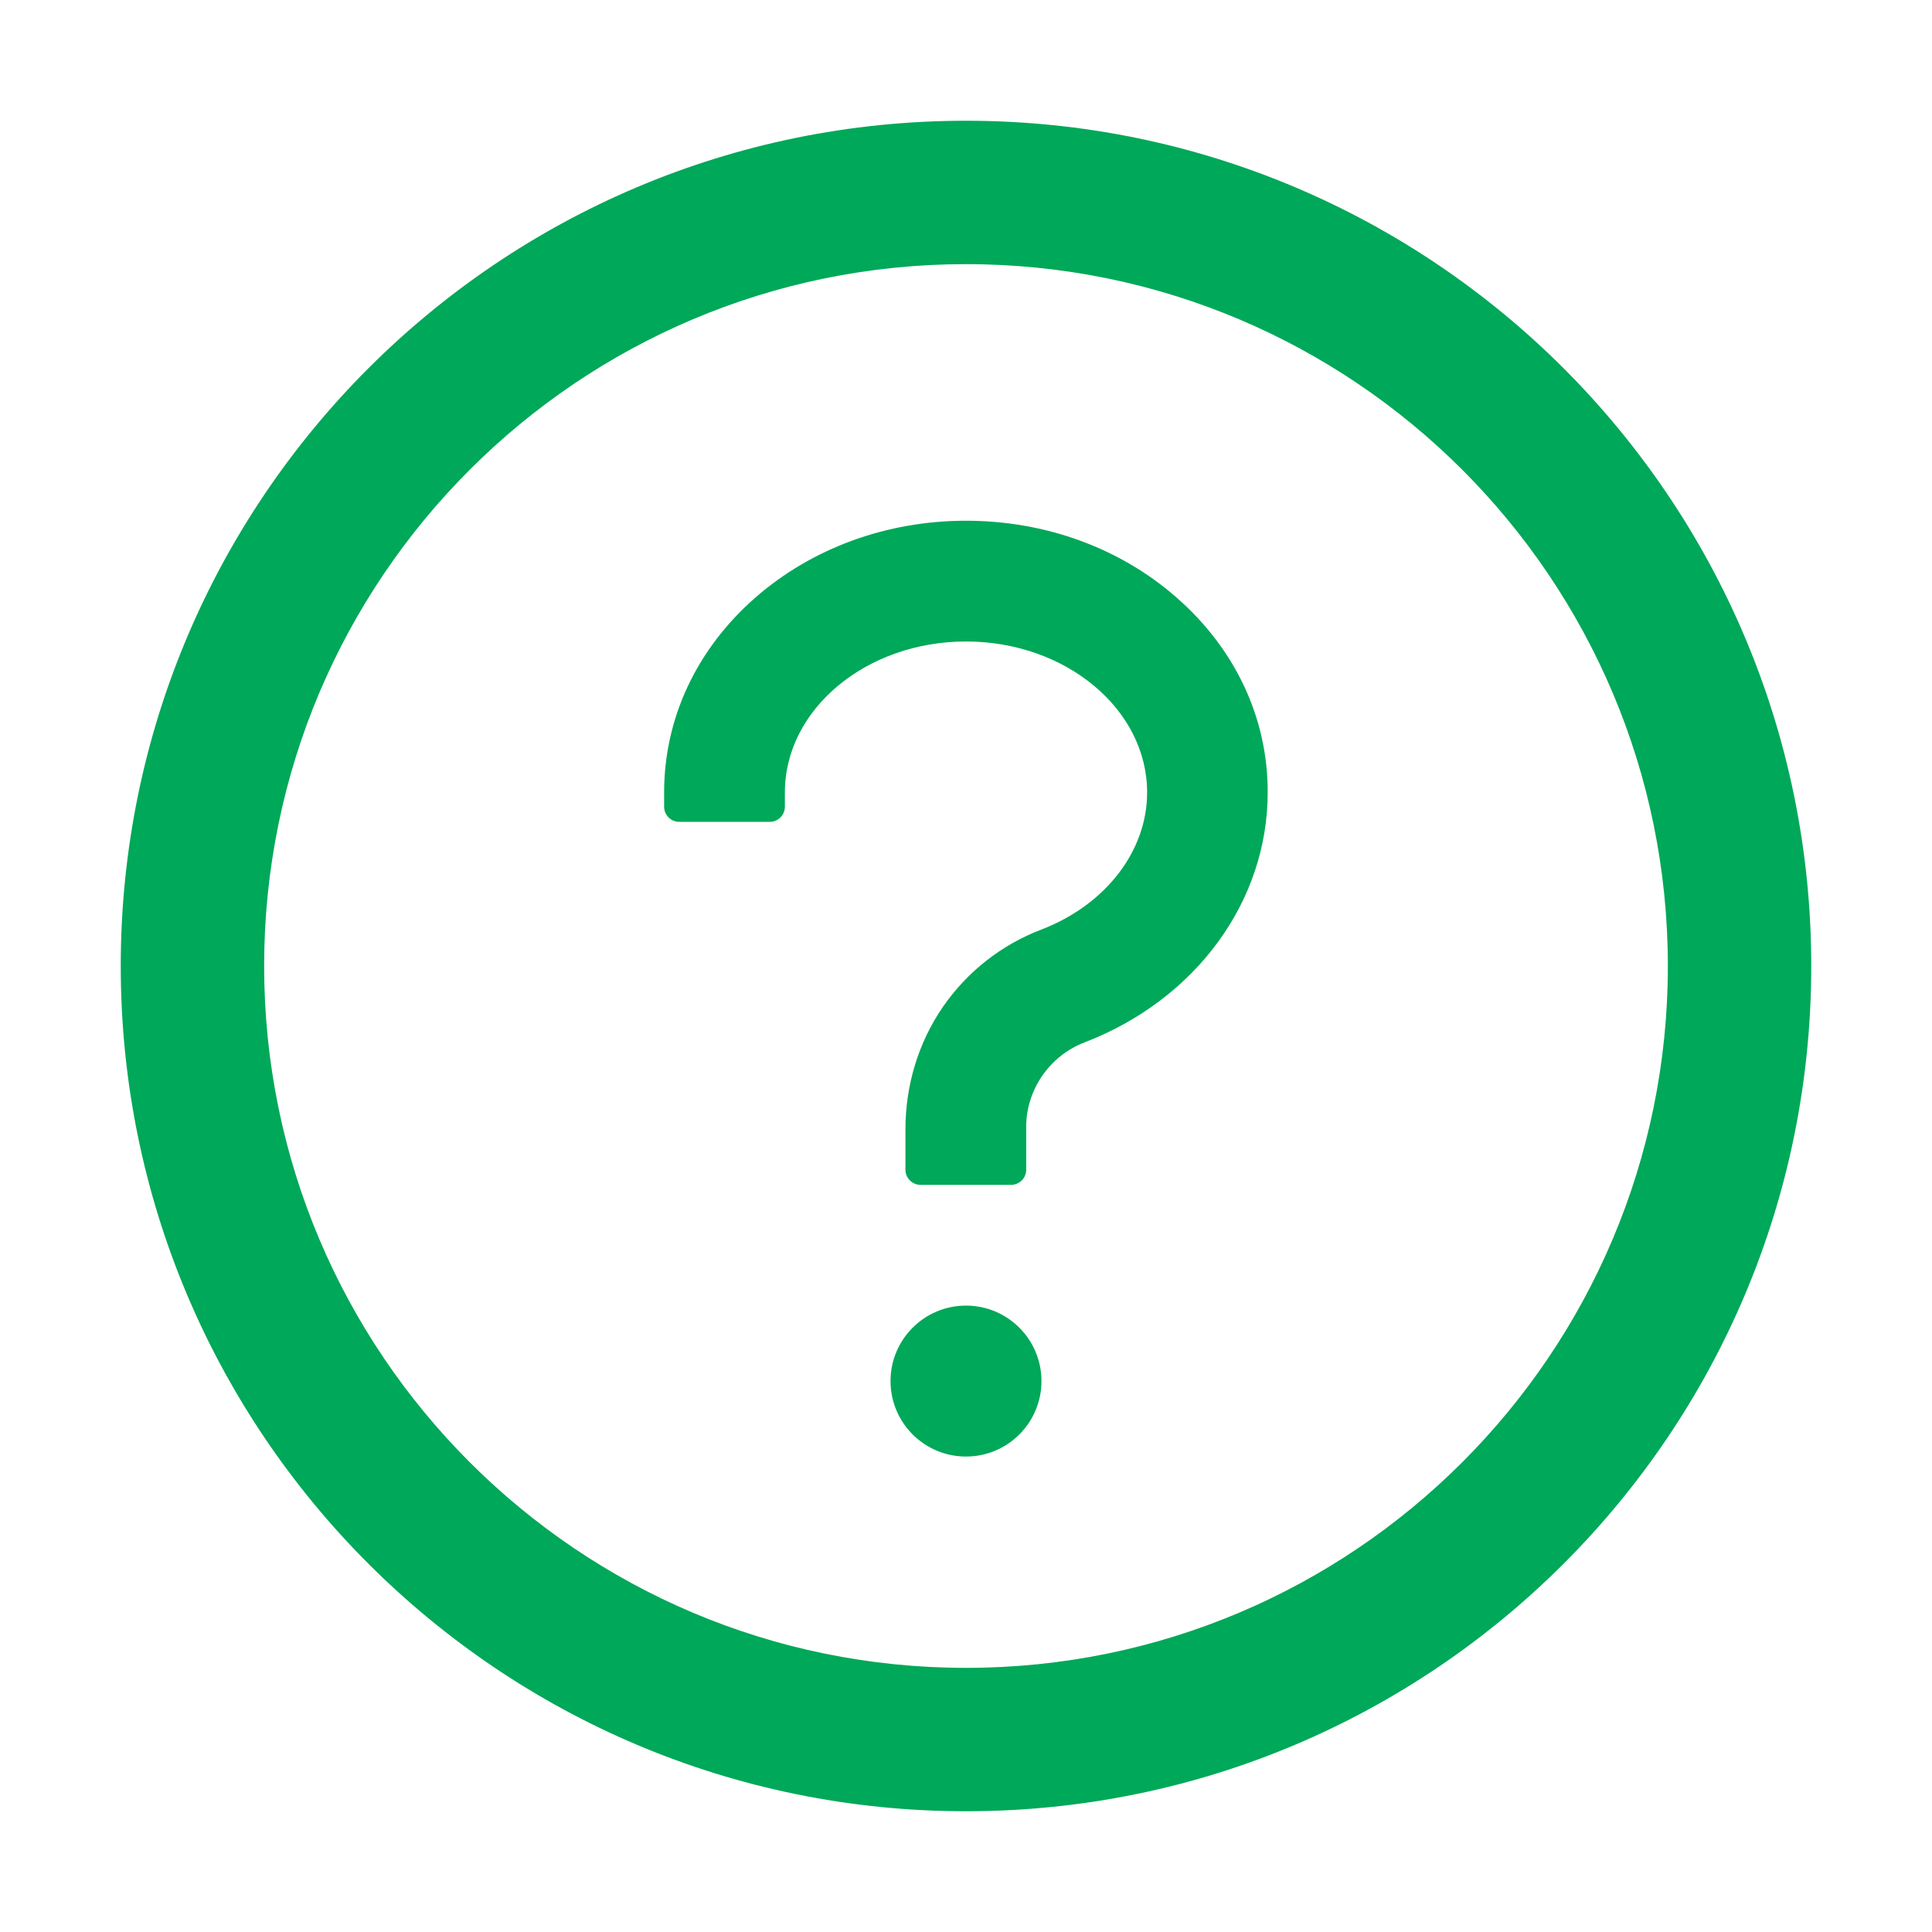
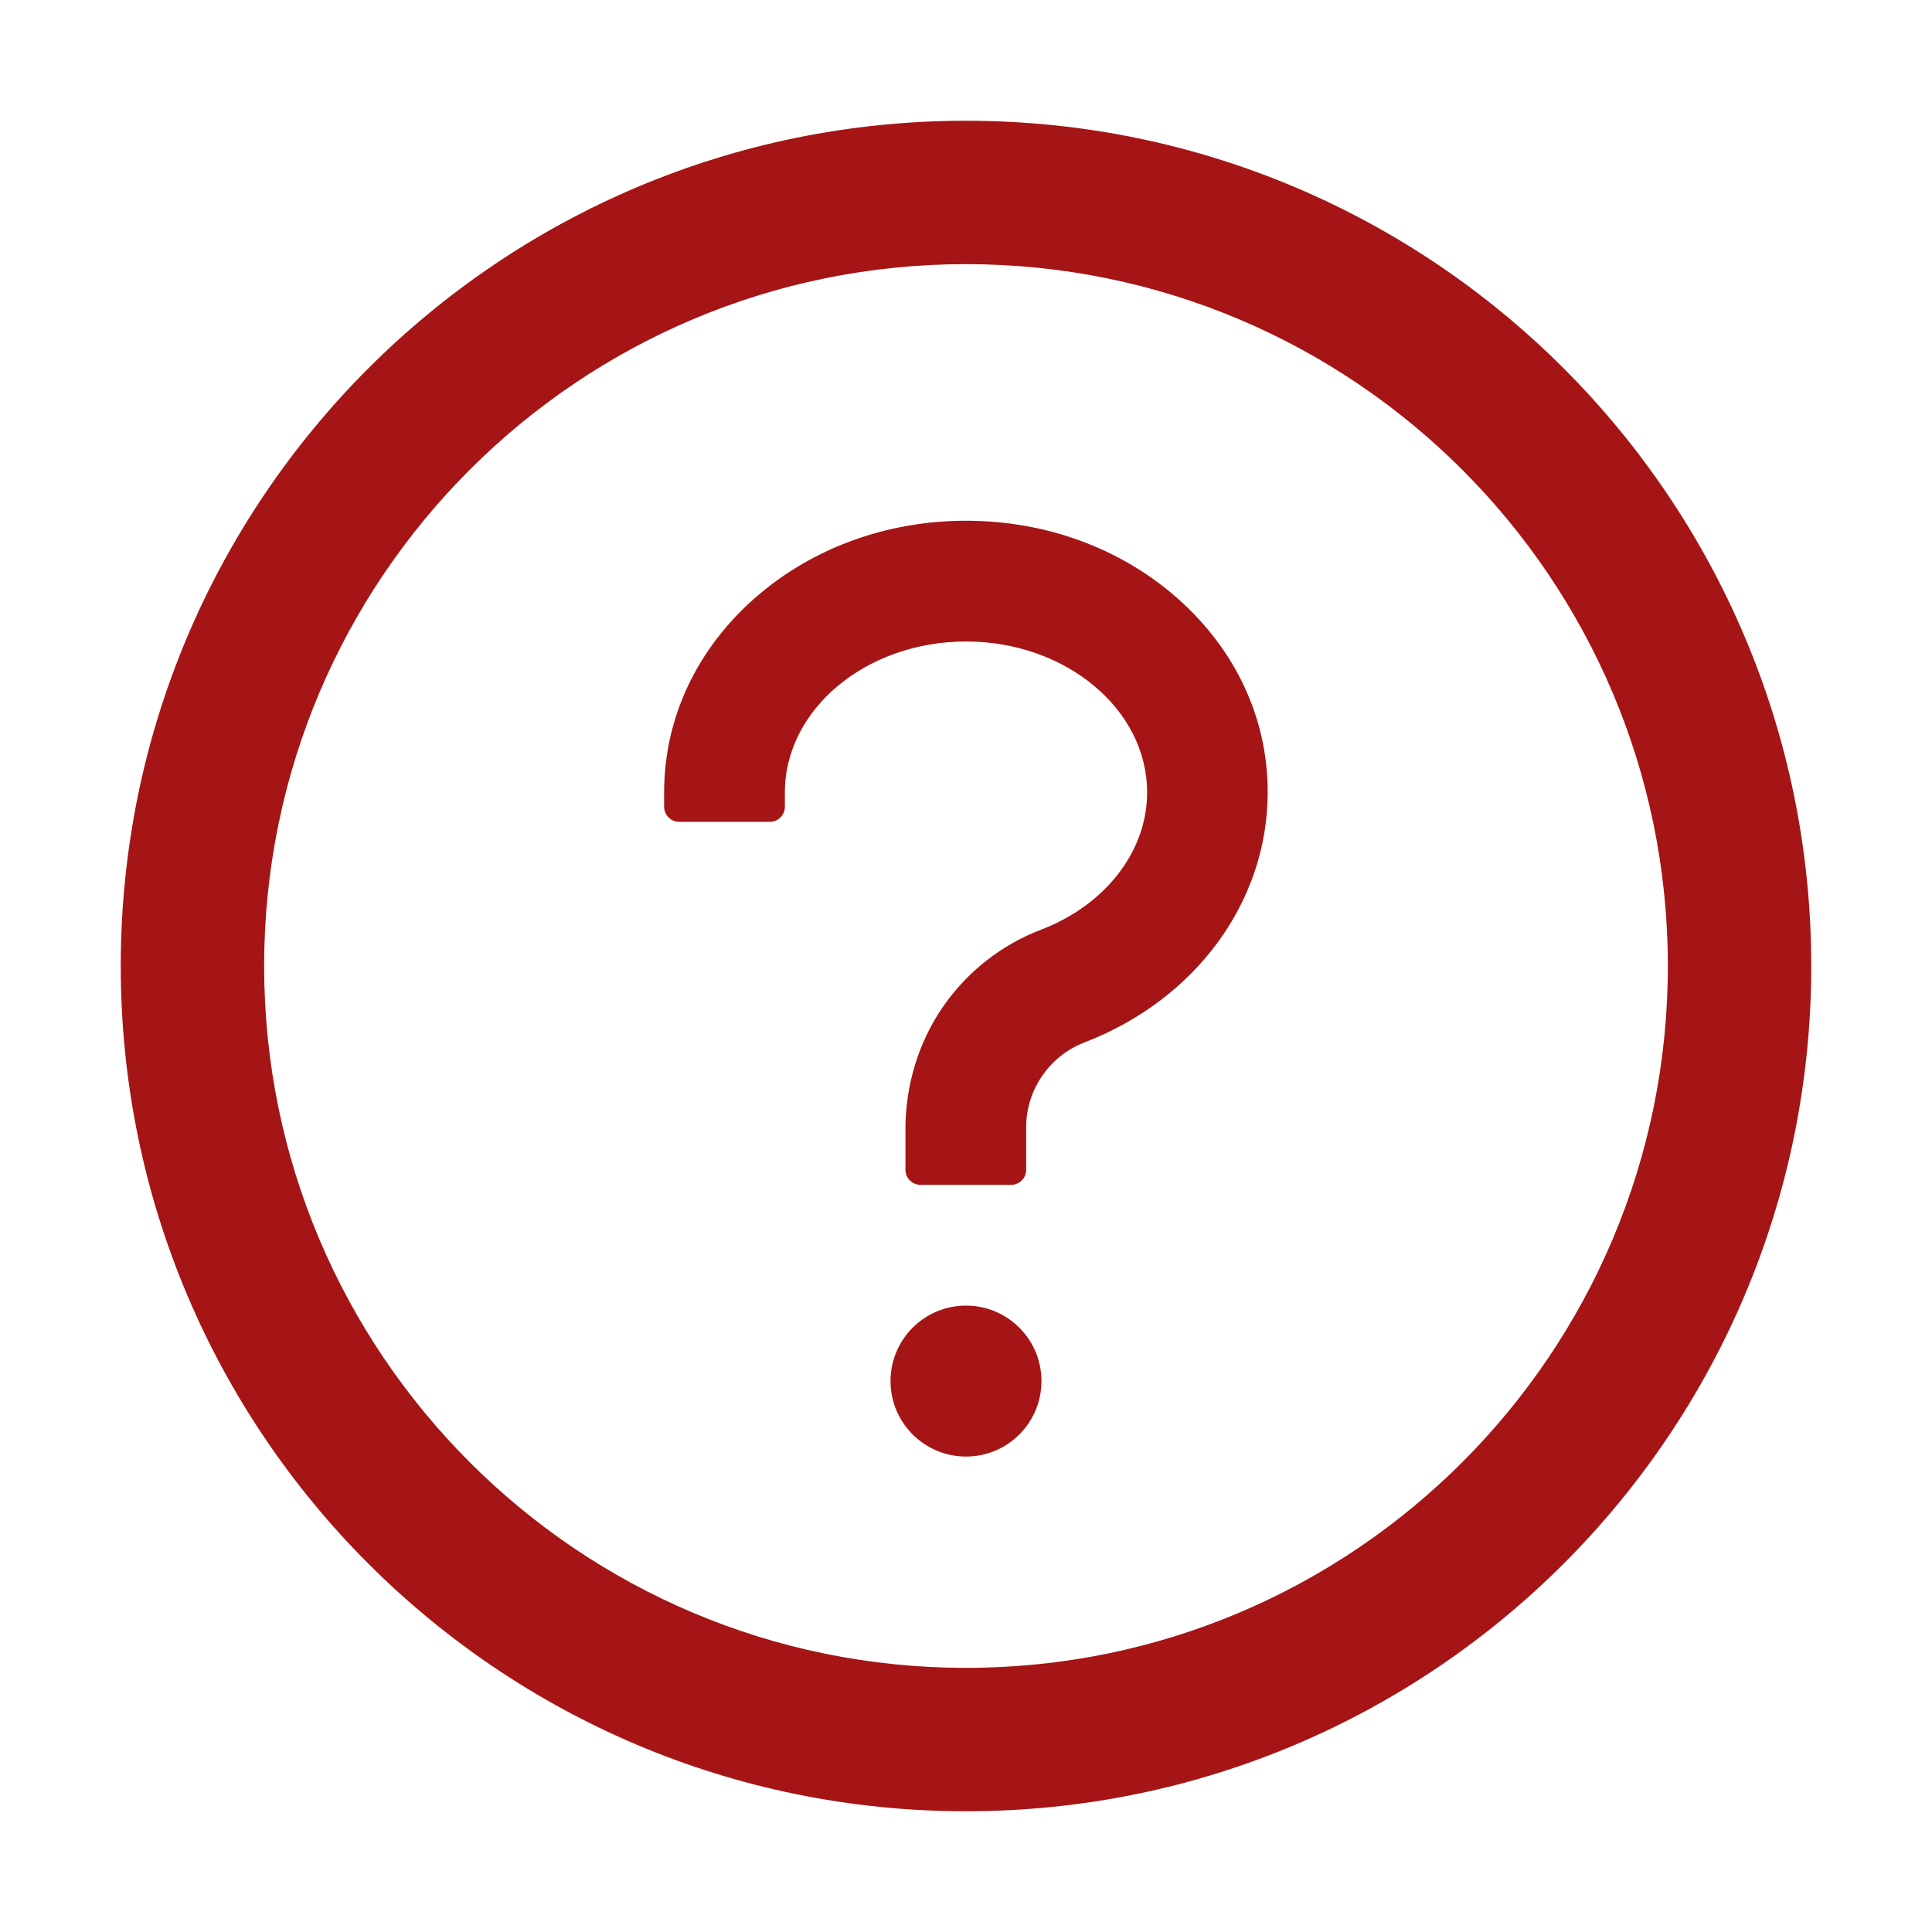
<svg xmlns="http://www.w3.org/2000/svg" t="1772369774672" class="icon" viewBox="0 0 1024 1024" version="1.1" p-id="29213" width="200" height="200">
-   <path d="M512 64C264.6 64 64 264.6 64 512s200.6 448 448 448 448-200.6 448-448S759.4 64 512 64z m0 820c-205.4 0-372-166.6-372-372s166.6-372 372-372 372 166.6 372 372-166.6 372-372 372z" p-id="29214" fill="#00a859" />
-   <path d="M623.6 316.7C593.6 290.4 554 276 512 276s-81.6 14.5-111.6 40.7C369.2 344 352 380.7 352 420v7.6c0 4.4 3.6 8 8 8h48c4.4 0 8-3.6 8-8V420c0-44.1 43.1-80 96-80s96 35.9 96 80c0 31.1-22 59.6-56.1 72.7-21.2 8.1-39.2 22.3-52.1 40.9-13.1 19-19.9 41.8-19.9 64.9V620c0 4.4 3.6 8 8 8h48c4.4 0 8-3.6 8-8v-22.7c0-19.7 12.4-37.7 30.9-44.8 59-22.7 97.1-74.7 97.1-132.5 0.1-39.3-17.1-76-48.3-103.3z" p-id="29215" fill="#00a859" />
-   <path d="M512 732m-40 0a40 40 0 1 0 80 0 40 40 0 1 0-80 0Z" p-id="29216" fill="#00a859" />
+   <path d="M512 64C264.6 64 64 264.6 64 512s200.6 448 448 448 448-200.6 448-448S759.4 64 512 64z m0 820c-205.4 0-372-166.6-372-372s166.6-372 372-372 372 166.6 372 372-166.6 372-372 372z" p-id="29214" fill="#a51515" />
+   <path d="M623.6 316.7C593.6 290.4 554 276 512 276s-81.6 14.5-111.6 40.7C369.2 344 352 380.7 352 420v7.6c0 4.4 3.6 8 8 8h48c4.4 0 8-3.6 8-8V420c0-44.1 43.1-80 96-80s96 35.9 96 80c0 31.1-22 59.6-56.1 72.7-21.2 8.1-39.2 22.3-52.1 40.9-13.1 19-19.9 41.8-19.9 64.9V620c0 4.4 3.6 8 8 8h48c4.4 0 8-3.6 8-8v-22.7c0-19.7 12.4-37.7 30.9-44.8 59-22.7 97.1-74.7 97.1-132.5 0.1-39.3-17.1-76-48.3-103.3z" p-id="29215" fill="#a51515" />
+   <path d="M512 732m-40 0a40 40 0 1 0 80 0 40 40 0 1 0-80 0Z" p-id="29216" fill="#a51515" />
</svg>
